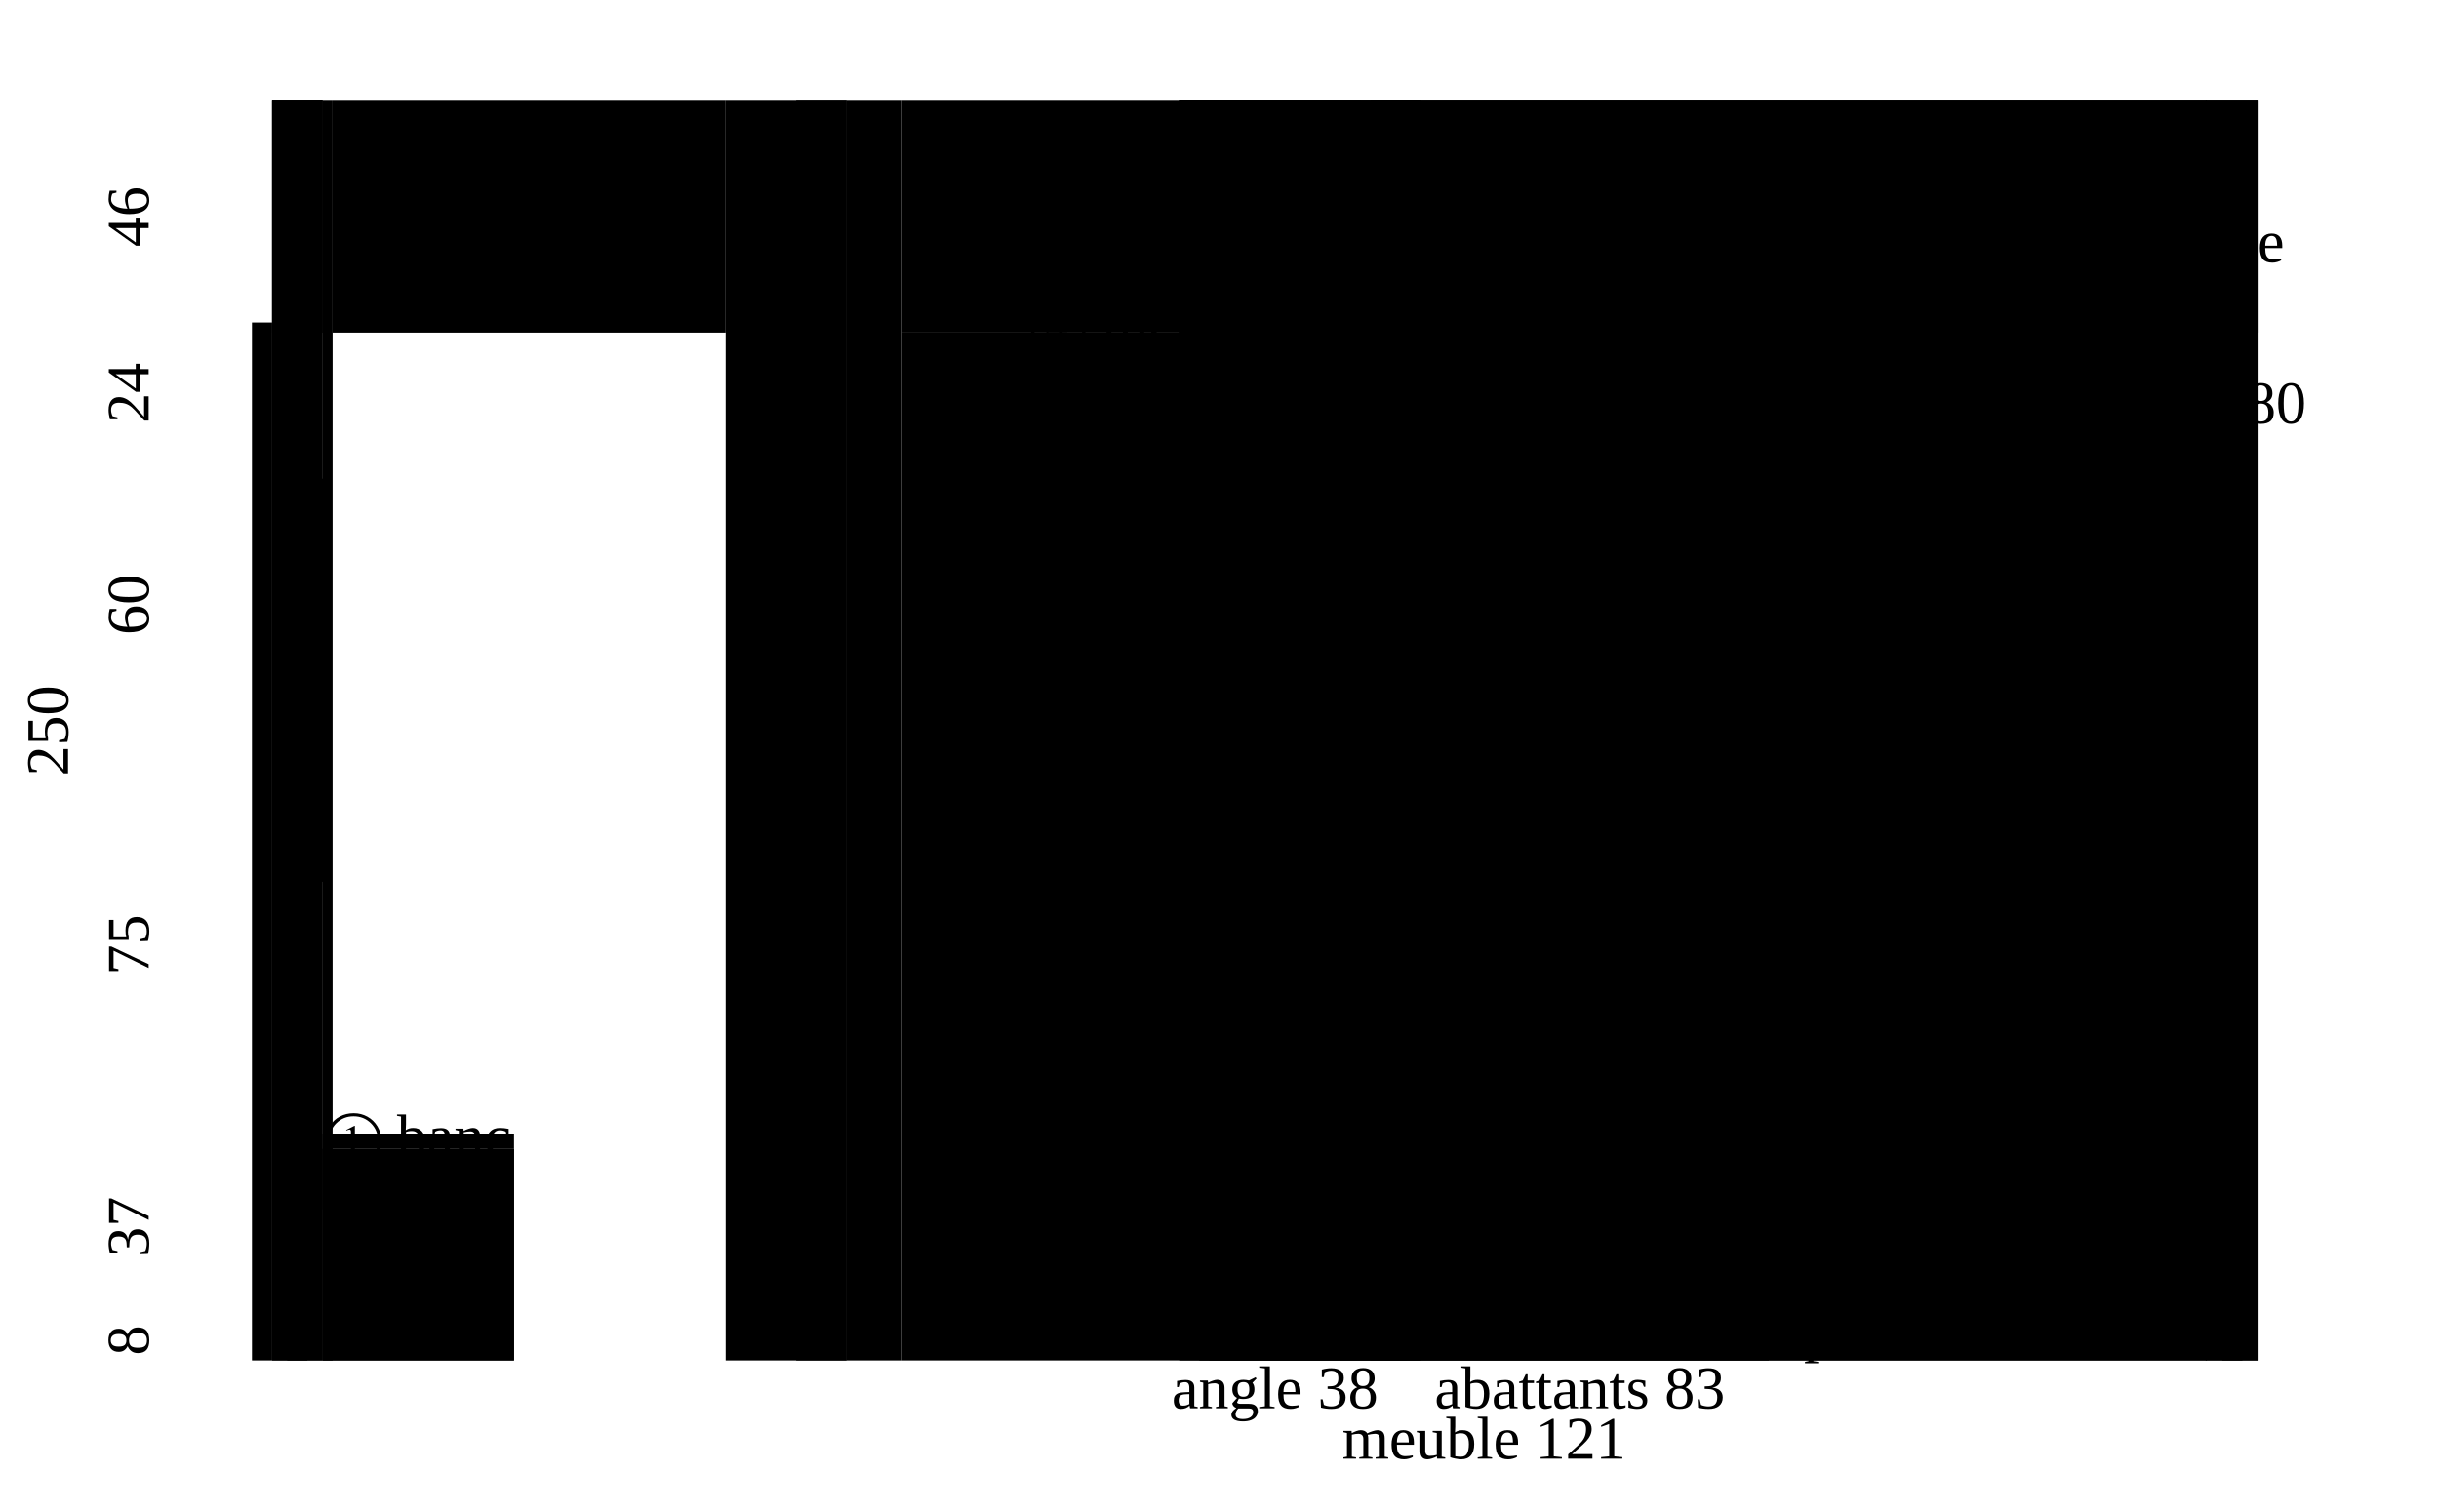
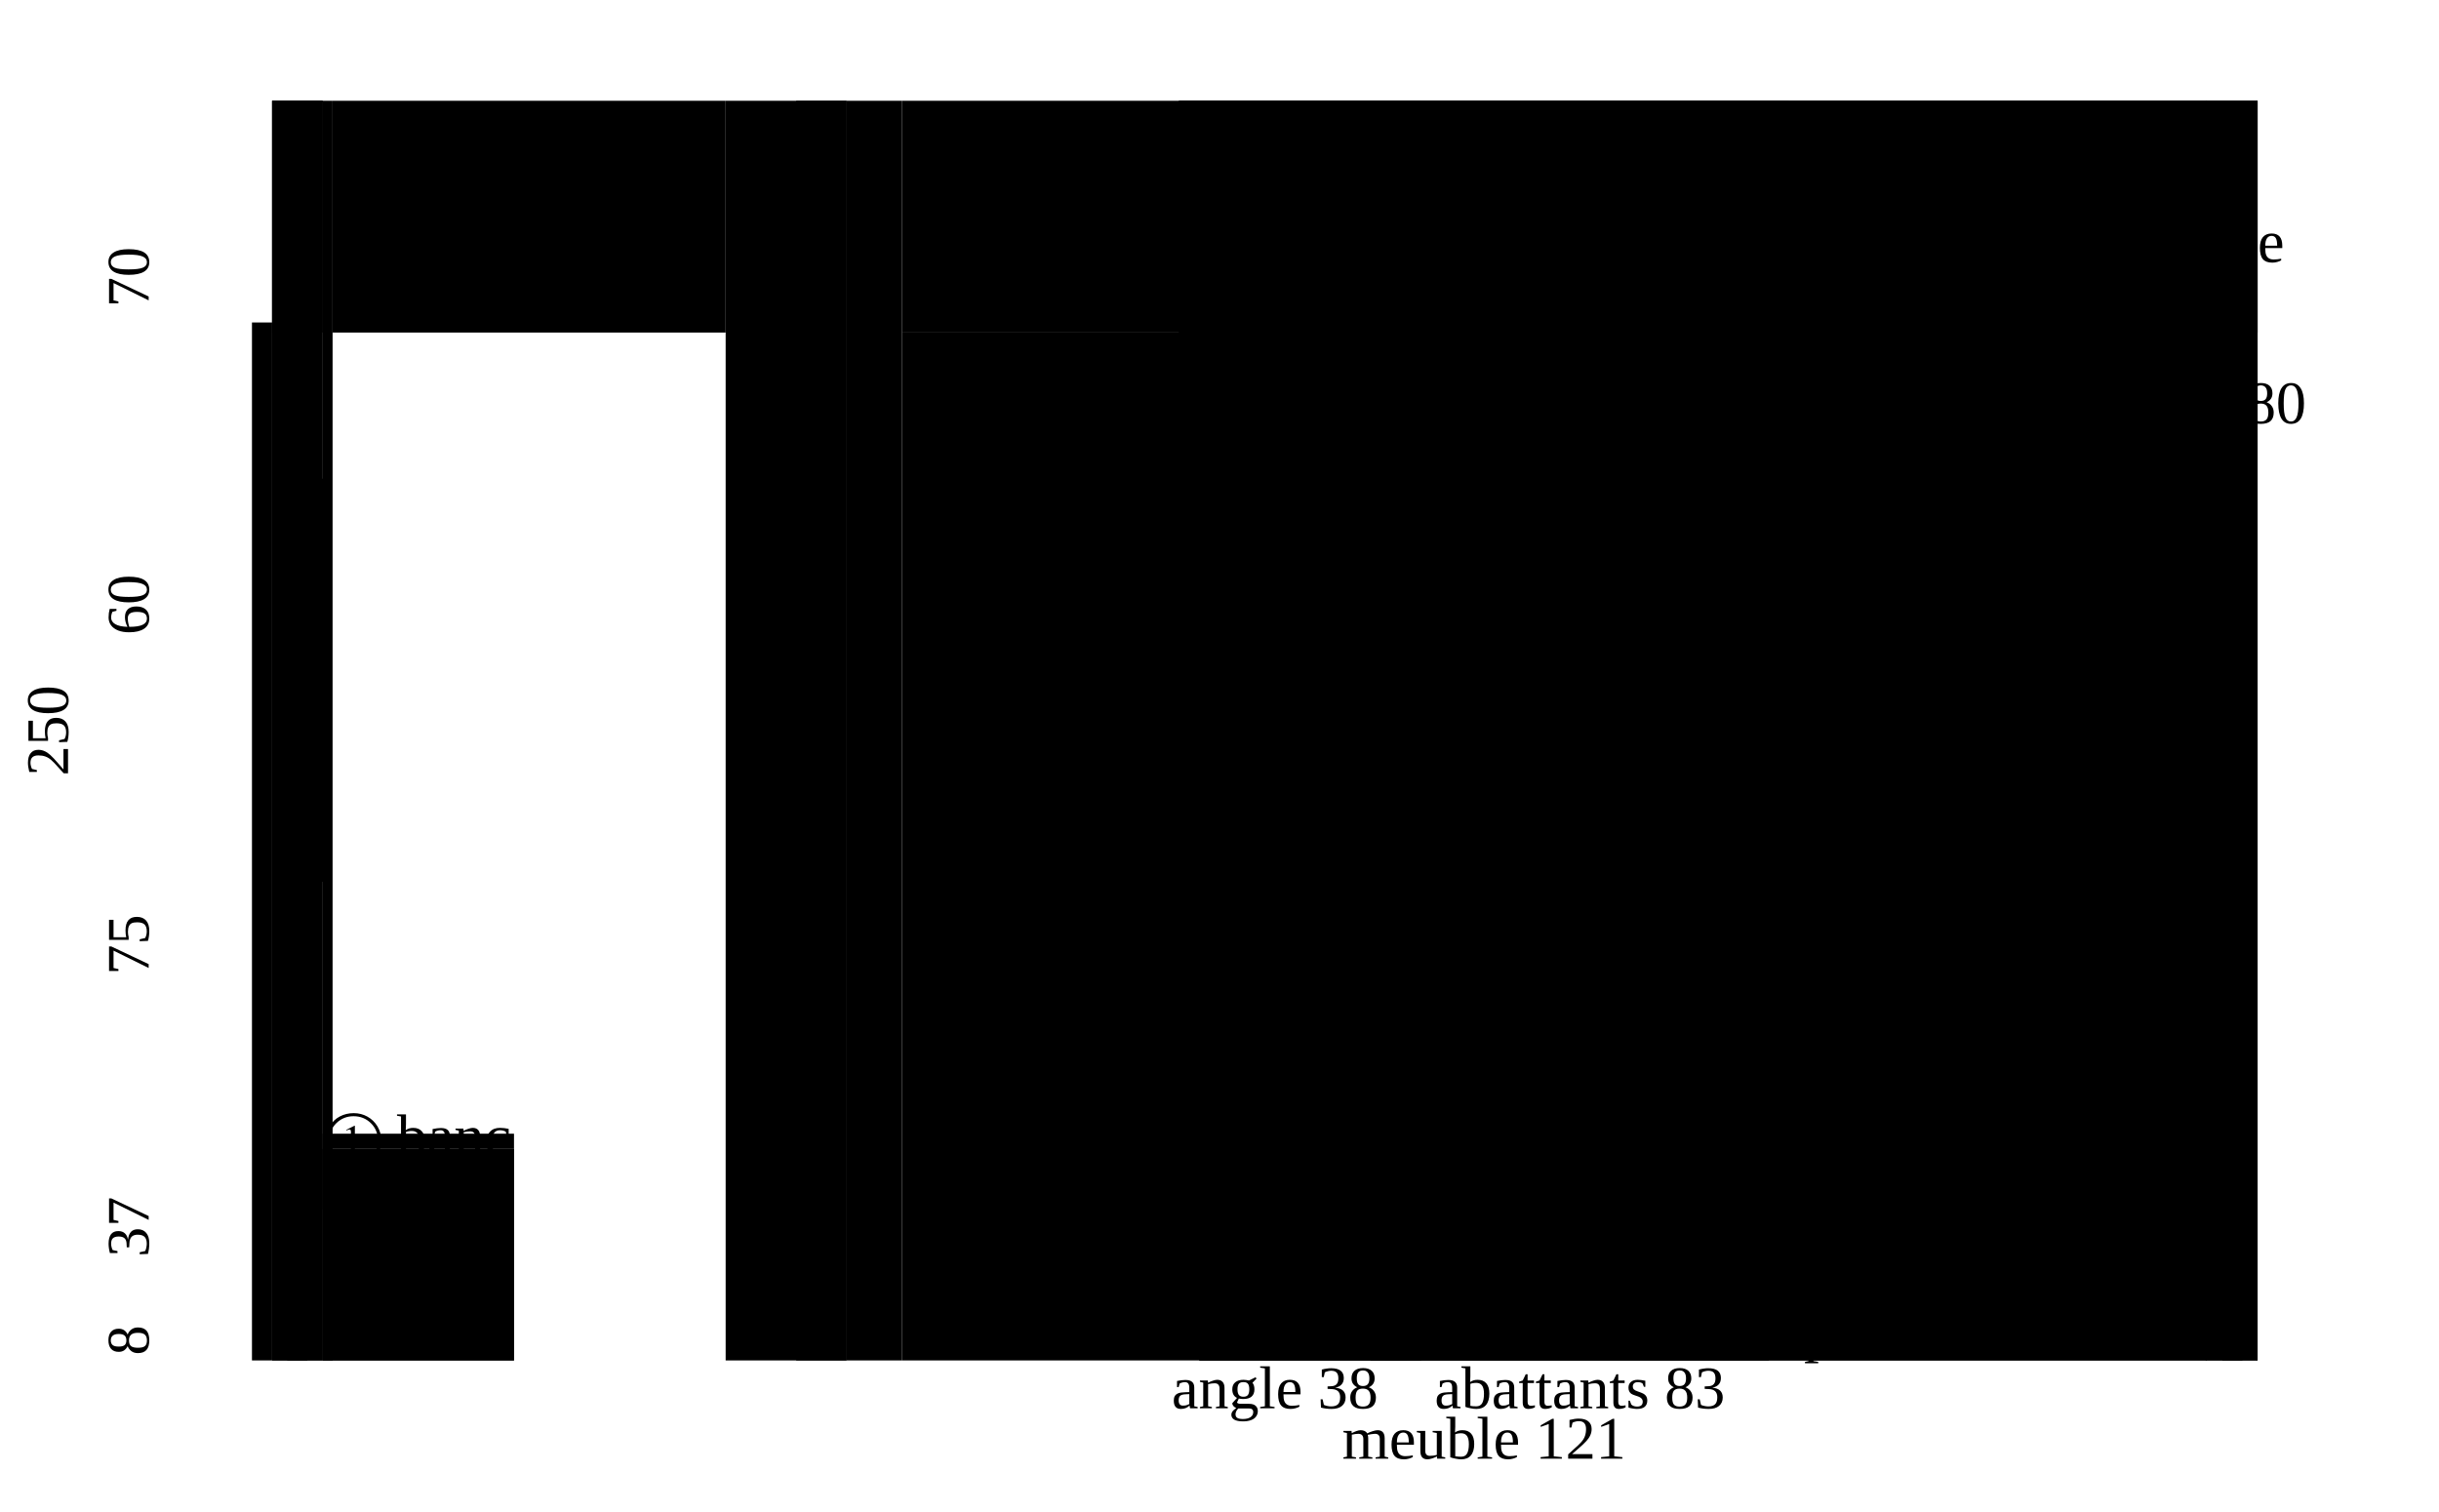
<svg class="coupe" viewBox="-64 -270 484 300" role="img" aria-label="Coupe à x 40, regard vers l'est">
  <rect class="porte" x="115" y="-204" width="71" height="204" />
  <rect class="bgwall" x="104" y="-250" width="11" height="250" />
  <rect class="bgwall" x="186" y="-250" width="32" height="250" />
  <rect class="wallv" x="115" y="-250" width="71" height="46" />
  <rect class="bgwall" x="208" y="-250" width="10" height="250" />
  <rect class="bgwall" x="94" y="-250" width="10" height="250" />
  <rect class="bgwall" x="-10" y="-250" width="10" height="250" />
  <rect class="bgwall" x="0" y="-250" width="2" height="250" />
  <rect class="bgwall" x="80" y="-250" width="24" height="250" />
  <rect class="wallv" x="2" y="-250" width="78" height="46" />
  <rect class="wallv" x="208" y="-250" width="10" height="46" />
  <rect class="porte" x="211" y="-204" width="4" height="204" />
  <rect class="wallv" x="-10" y="-250" width="10" height="46" />
  <rect class="porte" x="-7" y="-204" width="4" height="204" />
  <rect class="cab" x="0" y="-42" width="38" height="42" />
  <rect class="facp" x="170" y="-241.4" width="2" height="229.4" />
-   <rect class="plv" x="176" y="-8" width="32" height="8" />
  <rect class="facp" x="170" y="-241.4" width="2" height="229.4" />
  <rect class="bgwall" x="208" y="-250" width="10" height="250" />
  <rect class="bgwall" x="218" y="-250" width="166" height="250" />
  <rect class="tech" x="-1" y="-175" width="1.5" height="80" />
+   <rect class="plv" x="174" y="-8" width="34" height="8" />
  <rect class="tall" x="172" y="-244" width="36" height="236" />
  <rect class="tall" x="170" y="-250" width="38" height="6" />
  <rect class="india" x="208" y="-250" width="166" height="250" />
-   <rect class="india" x="170" y="-250" width="38" height="250" />
-   <rect data-si="meuble-haut:avec" class="mhv" x="170" y="-250" width="14" height="46" />
+   <rect class="india" x="170" y="-250" width="38" height="242" />
  <rect class="lamp" x="332" y="-226" width="12" height="12" />
  <rect class="tbl" x="314.2" y="-181.8" width="3.5" height="3.5" />
  <rect class="tbl" x="329.2" y="-181.8" width="3.5" height="3.5" />
  <rect class="tbl" x="344.2" y="-181.8" width="3.5" height="3.5" />
  <rect class="tbl" x="359.2" y="-181.8" width="3.5" height="3.5" />
  <rect class="cab" x="0" y="-42" width="2" height="12" />
  <rect class="cab" x="0" y="-45" width="38" height="3" />
  <rect class="cab" x="0" y="-42" width="38" height="42" />
  <rect class="plv" x="208" y="-8" width="79" height="8" />
  <rect class="plv" x="174" y="-8" width="34" height="8" />
  <rect class="bgwall" x="-10" y="-250" width="10" height="250" />
  <rect class="cab" x="208" y="-120" width="83" height="112" />
+   <rect class="cab" x="208" y="-250" width="83" height="70" />
  <rect class="cab" x="170" y="-120" width="38" height="112" />
  <rect class="tbl" x="170" y="-123" width="121" height="3" />
+   <rect class="cab" x="170" y="-250" width="38" height="70" />
  <rect class="fac" x="208.2" y="-44.8" width="82.6" height="36.6" />
  <rect class="fac" x="208.2" y="-82.8" width="82.6" height="37.6" />
  <rect class="fac" x="208.2" y="-119.8" width="82.6" height="36.6" />
+   <rect class="fac" x="208.2" y="-249.8" width="41.1" height="69.6" />
+   <rect class="fac" x="249.7" y="-249.8" width="41.1" height="69.6" />
  <rect class="bgwall" x="374" y="-250" width="10" height="250" />
  <rect class="india" x="373.7" y="-250" width="0.3" height="250" />
  <rect class="w" x="-10" y="-250" width="10" height="46" />
  <rect class="portec" x="-14" y="-206" width="4" height="206" />
  <rect class="w" x="374" y="-250" width="10" height="46" />
  <rect class="india" x="377" y="-204" width="4" height="204" />
  <rect class="india" x="373.7" y="-250" width="0.3" height="46" />
-   <rect data-si="meuble-haut:avec" class="mhc" x="206" y="-249.8" width="2" height="45.6" />
-   <rect data-si="meuble-haut:avec" class="mhc" x="170" y="-206" width="14" height="2" />
-   <rect data-si="meuble-haut:avec" class="mhc" x="170" y="-250" width="14" height="2" />
-   <rect data-si="meuble-haut:avec" class="mhc" x="184" y="-250" width="22" height="46" />
  <rect class="india" x="170" y="-250" width="204" height="0.3" />
  <text class="lblb" x="190" y="-123" text-anchor="middle">③ penderie PAX</text>
  <text class="lblb" x="19" y="-40.5" text-anchor="middle">① banc</text>
  <text class="lblb" x="249.5" y="-61" text-anchor="middle">② chaussures</text>
+   <text class="lblb" x="249.5" y="-212" text-anchor="middle">meuble haut</text>
  <text class="lblb" x="189" y="-61" text-anchor="middle">angle</text>
-   <text data-si="meuble-haut:avec" class="lblb" x="177" y="-202" text-anchor="middle">④ meuble haut</text>
  <line class="dim" x1="170" y1="12" x2="208" y2="12" />
  <line class="dim" x1="170" y1="9" x2="170" y2="15" />
  <line class="dim" x1="208" y1="9" x2="208" y2="15" />
  <text class="dimt" x="189" y="9.5" text-anchor="middle">angle 38</text>
  <line class="dim" x1="208" y1="12" x2="291" y2="12" />
  <line class="dim" x1="208" y1="9" x2="208" y2="15" />
  <line class="dim" x1="291" y1="9" x2="291" y2="15" />
  <text class="dimt" x="249.5" y="9.5" text-anchor="middle">abattants 83</text>
  <line class="dim" x1="170" y1="22" x2="291" y2="22" />
  <line class="dim" x1="170" y1="19" x2="170" y2="25" />
  <line class="dim" x1="291" y1="19" x2="291" y2="25" />
  <text class="dimt" x="230.5" y="19.5" text-anchor="middle">meuble 121</text>
  <text class="lblx muted" x="338.5" y="-186" text-anchor="middle">4 patères en bois h 180</text>
  <text class="lblx muted" x="348" y="-218" text-anchor="start">applique</text>
  <text class="lblx muted" x="230.5" y="-126" text-anchor="middle">plateau vide-poche h 123</text>
+   <text class="lblx muted" x="230.5" y="-174" text-anchor="middle">2 portes de placard</text>
  <rect class="tech" x="210" y="-30" width="8" height="8" />
  <text class="lblx" x="221" y="-32" text-anchor="start">prise fibre h 26, derrière</text>
  <text class="lblx muted" x="294" y="-2" text-anchor="start">plinthe 8, retrait 4</text>
  <line class="floorl" x1="-20" y1="0" x2="394" y2="0" />
  <line class="ceil" x1="-20" y1="-250" x2="394" y2="-250" />
  <line class="dim" x1="-32" y1="0" x2="-32" y2="-8" />
  <line class="dim" x1="-35" y1="0" x2="-29" y2="0" />
  <line class="dim" x1="-35" y1="-8" x2="-29" y2="-8" />
  <text class="dimt" x="-34.5" y="-4" text-anchor="middle" transform="rotate(-90 -34.5 -4)">8</text>
  <line class="dim" x1="-32" y1="-8" x2="-32" y2="-45" />
  <line class="dim" x1="-35" y1="-8" x2="-29" y2="-8" />
  <line class="dim" x1="-35" y1="-45" x2="-29" y2="-45" />
  <text class="dimt" x="-34.5" y="-26.5" text-anchor="middle" transform="rotate(-90 -34.5 -26.5)">37</text>
  <line class="dim" x1="-32" y1="-45" x2="-32" y2="-120" />
  <line class="dim" x1="-35" y1="-45" x2="-29" y2="-45" />
  <line class="dim" x1="-35" y1="-120" x2="-29" y2="-120" />
  <text class="dimt" x="-34.5" y="-82.5" text-anchor="middle" transform="rotate(-90 -34.5 -82.5)">75</text>
  <line class="dim" x1="-32" y1="-120" x2="-32" y2="-180" />
  <line class="dim" x1="-35" y1="-120" x2="-29" y2="-120" />
  <line class="dim" x1="-35" y1="-180" x2="-29" y2="-180" />
  <text class="dimt" x="-34.5" y="-150" text-anchor="middle" transform="rotate(-90 -34.5 -150)">60</text>
-   <line class="dim" x1="-32" y1="-180" x2="-32" y2="-204" />
+   <line class="dim" x1="-32" y1="-180" x2="-32" y2="-250" />
  <line class="dim" x1="-35" y1="-180" x2="-29" y2="-180" />
-   <line class="dim" x1="-35" y1="-204" x2="-29" y2="-204" />
-   <text class="dimt" x="-34.5" y="-192" text-anchor="middle" transform="rotate(-90 -34.5 -192)">24</text>
-   <line class="dim" x1="-32" y1="-204" x2="-32" y2="-250" />
-   <line class="dim" x1="-35" y1="-204" x2="-29" y2="-204" />
  <line class="dim" x1="-35" y1="-250" x2="-29" y2="-250" />
-   <text class="dimt" x="-34.5" y="-227" text-anchor="middle" transform="rotate(-90 -34.5 -227)">46</text>
+   <text class="dimt" x="-34.5" y="-215" text-anchor="middle" transform="rotate(-90 -34.5 -215)">70</text>
  <line class="dim" x1="-48" y1="0" x2="-48" y2="-250" />
  <line class="dim" x1="-51" y1="0" x2="-45" y2="0" />
  <line class="dim" x1="-51" y1="-250" x2="-45" y2="-250" />
  <text class="dimt" x="-50.5" y="-125" text-anchor="middle" transform="rotate(-90 -50.5 -125)">250</text>
</svg>
